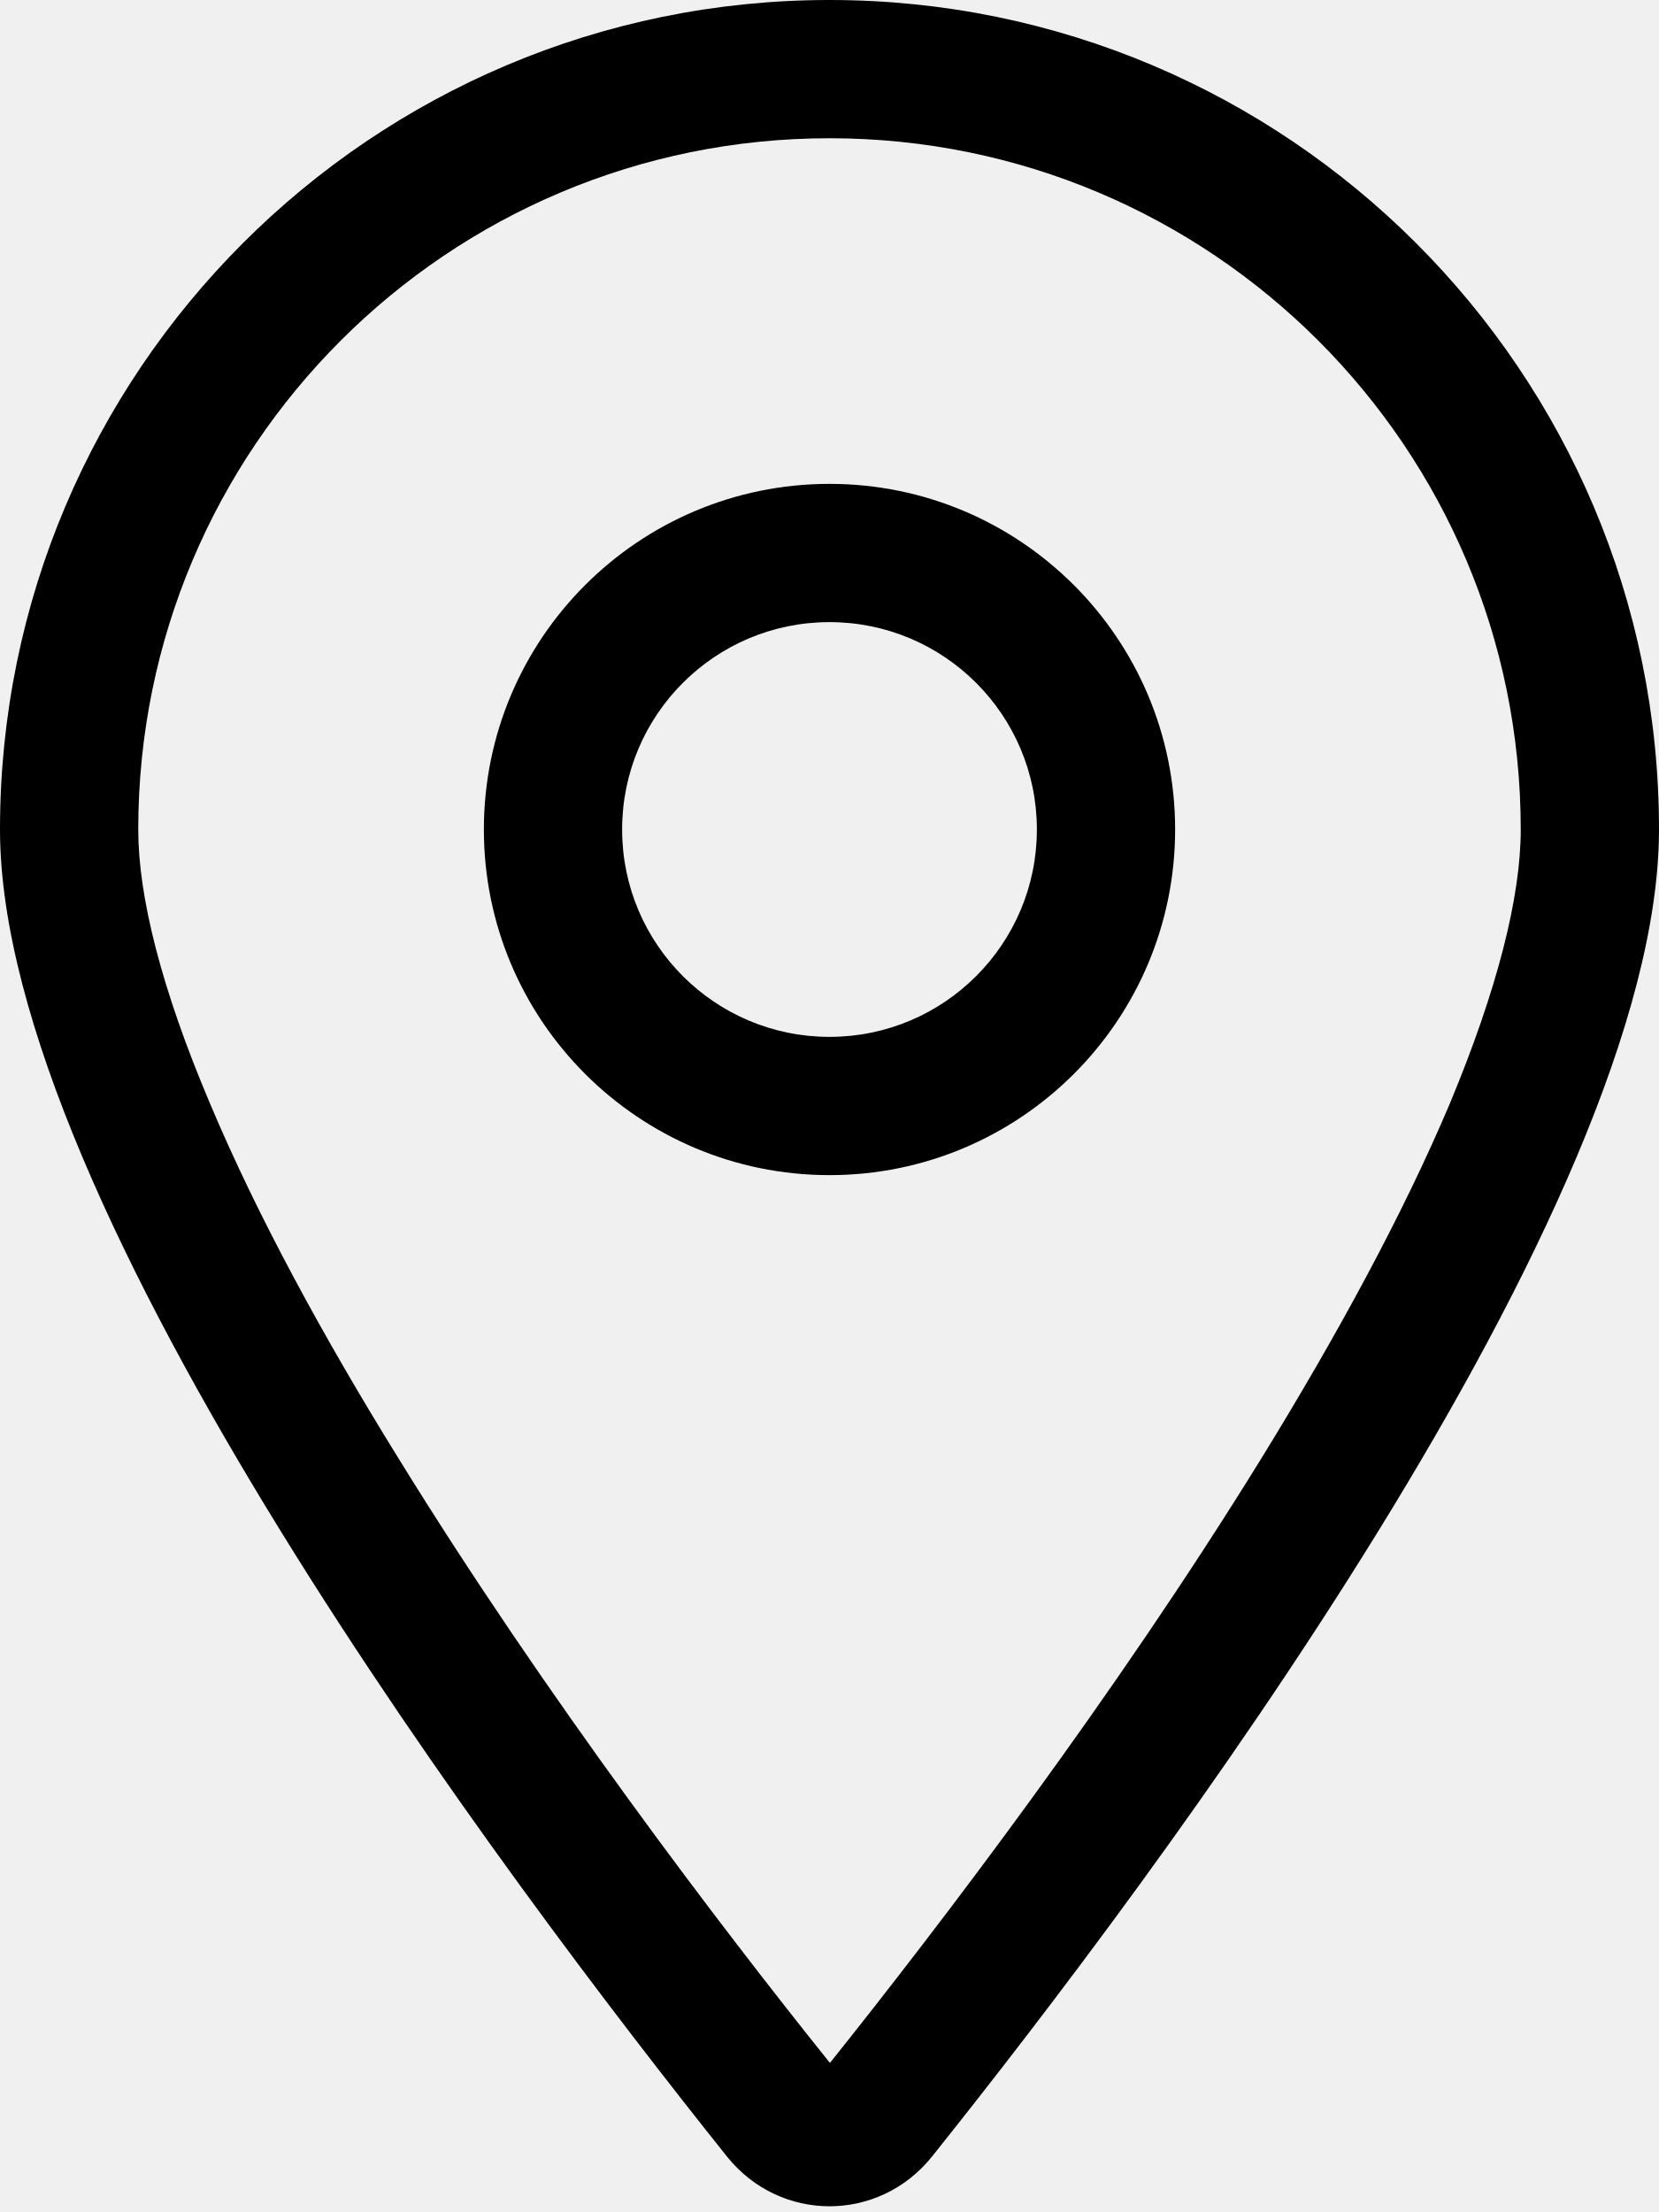
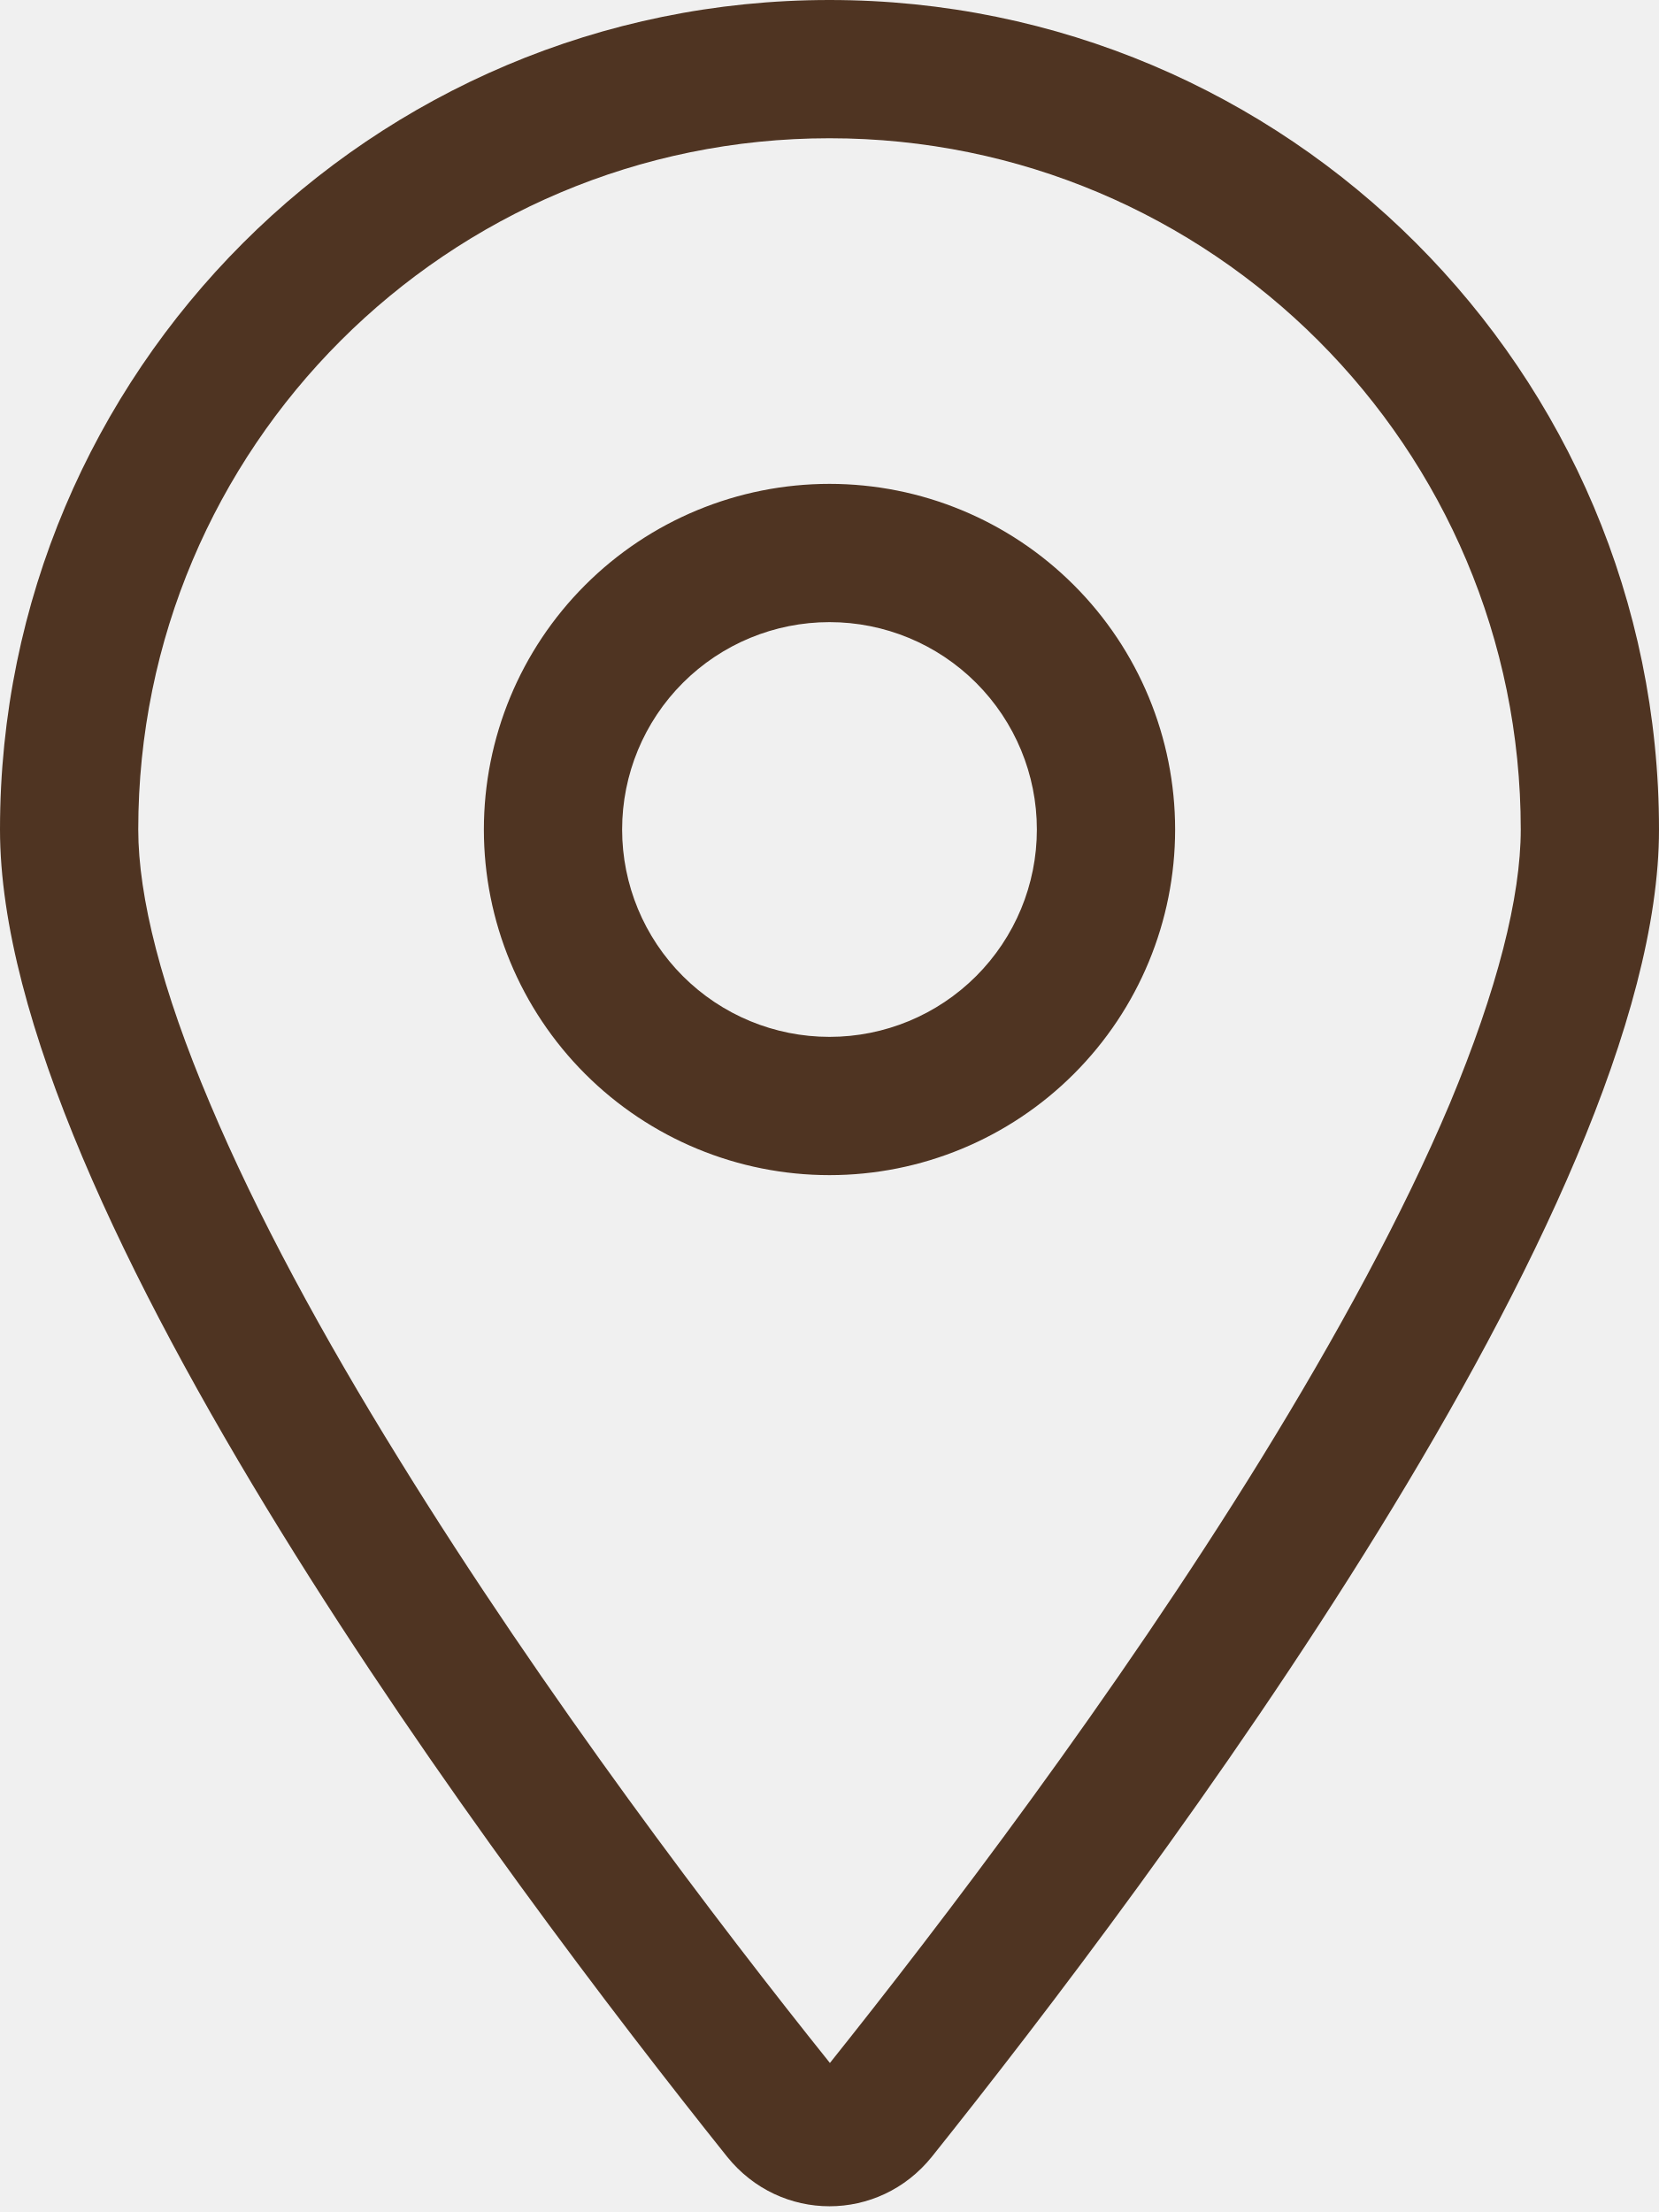
- <svg xmlns="http://www.w3.org/2000/svg" viewBox="0 0 384 512">
-   <path d="M352 192c0-88.4-71.6-160-160-160S32 103.6 32 192c0 15.6 5.4 37 16.6 63.4c10.9 25.9 26.2 54 43.6 82.1c34.1 55.3 74.4 108.2 99.9 140c25.4-31.8 65.8-84.7 99.9-140c17.3-28.1 32.7-56.3 43.6-82.1C346.6 229 352 207.6 352 192zm32 0c0 87.4-117 243-168.3 307.2c-12.3 15.3-35.1 15.3-47.4 0C117 435 0 279.4 0 192C0 86 86 0 192 0S384 86 384 192zm-240 0a48 48 0 1 0 96 0 48 48 0 1 0 -96 0zm48 80a80 80 0 1 1 0-160 80 80 0 1 1 0 160z" />
+ <svg xmlns="http://www.w3.org/2000/svg" width="36" height="48" viewBox="0 0 36 48" fill="none">
+   <g clip-path="url(#clip0_698_6388)">
+     <path d="M33 18C33 9.713 26.288 3 18 3C9.713 3 3 9.713 3 18C3 19.462 3.506 21.469 4.556 23.944C5.578 26.372 7.013 29.006 8.644 31.641C11.841 36.825 15.619 41.784 18.009 44.766C20.391 41.784 24.178 36.825 27.375 31.641C28.997 29.006 30.441 26.363 31.462 23.944C32.494 21.469 33 19.462 33 18ZM36 18C36 26.194 25.031 40.781 20.222 46.8C19.069 48.234 16.931 48.234 15.778 46.8C10.969 40.781 0 26.194 0 18C0 8.062 8.062 0 18 0C27.938 0 36 8.062 36 18ZM13.5 18C13.5 19.194 13.974 20.338 14.818 21.182C15.662 22.026 16.806 22.5 18 22.5C19.194 22.5 20.338 22.026 21.182 21.182C22.026 20.338 22.5 19.194 22.5 18C22.5 16.806 22.026 15.662 21.182 14.818C20.338 13.974 19.194 13.5 18 13.5C16.806 13.5 15.662 13.974 14.818 14.818C13.974 15.662 13.5 16.806 13.5 18ZM18 25.5C16.011 25.5 14.103 24.71 12.697 23.303C11.29 21.897 10.5 19.989 10.5 18C10.5 16.011 11.29 14.103 12.697 12.697C14.103 11.29 16.011 10.5 18 10.5C19.989 10.5 21.897 11.29 23.303 12.697C24.71 14.103 25.5 16.011 25.5 18C25.5 19.989 24.71 21.897 23.303 23.303C21.897 24.71 19.989 25.5 18 25.5Z" fill="#4F3422" />
+   </g>
+   <defs>
+     <clipPath id="clip0_698_6388">
+       <rect width="36" height="48" fill="white" />
+     </clipPath>
+   </defs>
</svg>
